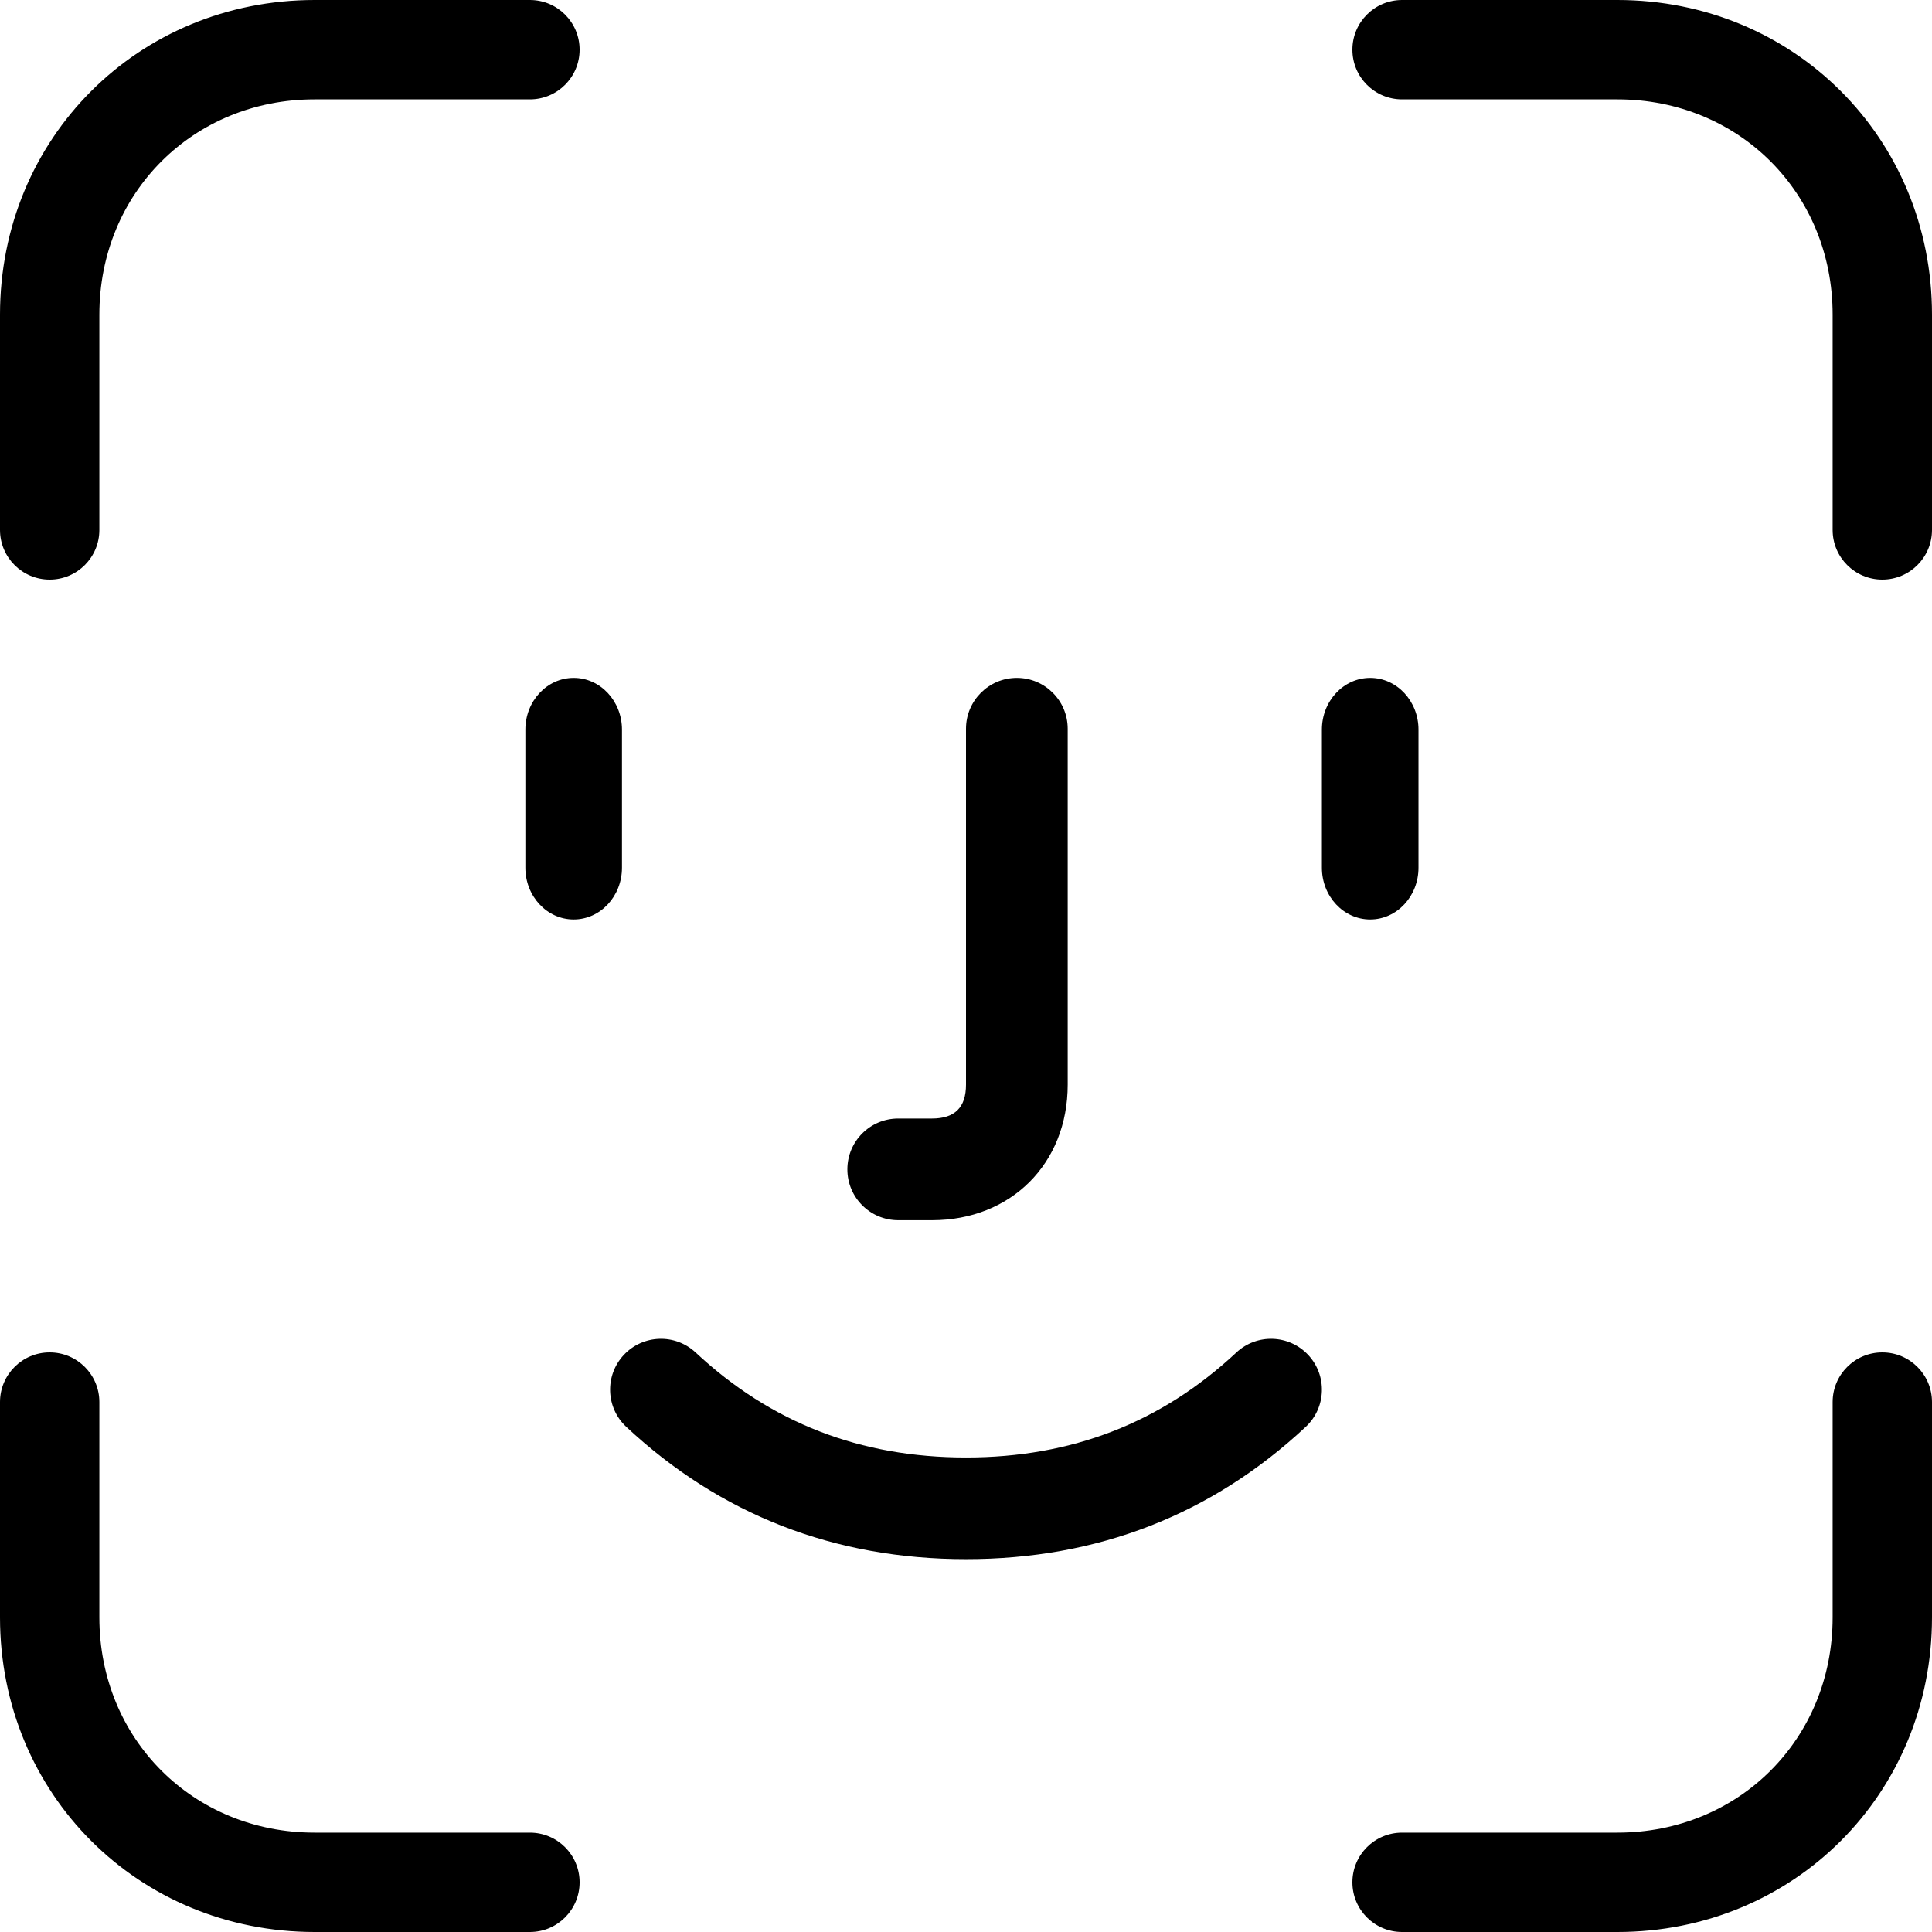
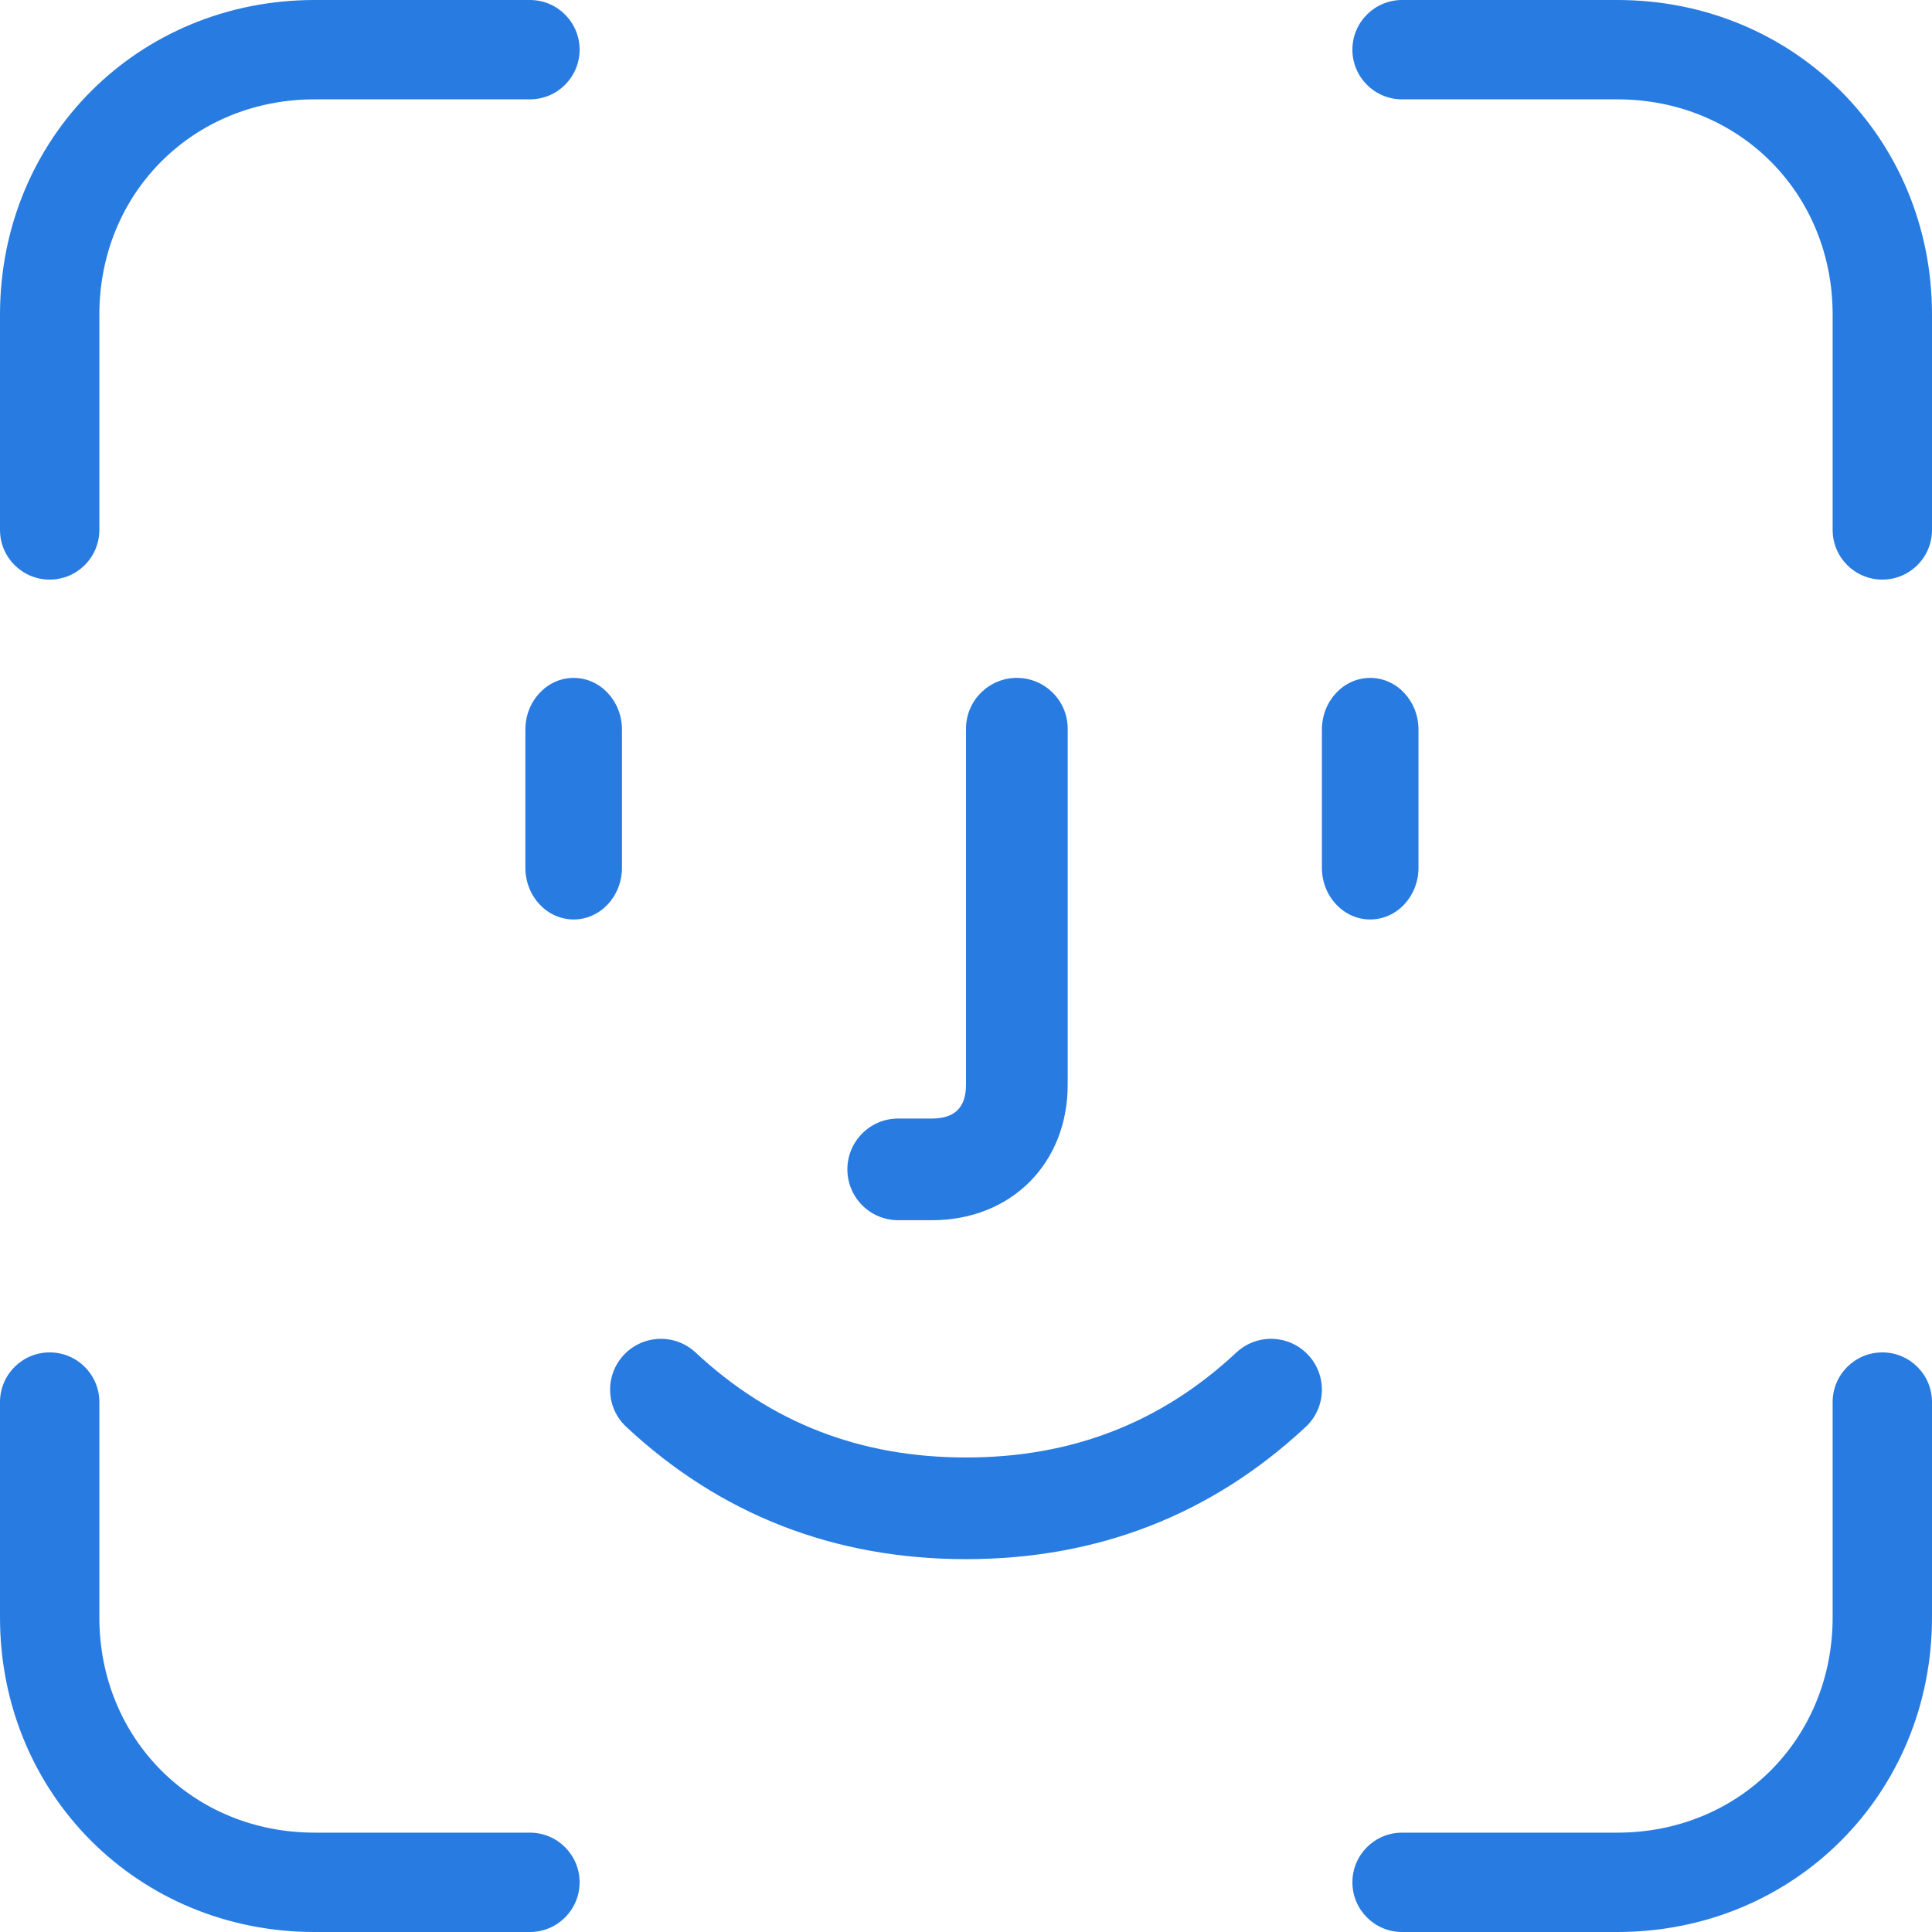
<svg xmlns="http://www.w3.org/2000/svg" width="80px" height="80px" viewBox="0 0 80 80" version="1.1">
  <defs />
  <g id="Page-1" stroke="none" stroke-width="1" fill="none" fill-rule="evenodd">
-     <g id="Face-ID" fill="#000000">
+     <g id="Face-ID" fill="#287be1">
      <g>
        <g>
          <g id="Corners" fill-rule="nonzero">
            <g id="Corner">
              <path d="M4.114,21.943 L4.114,13.029 C4.114,7.993 7.993,4.114 13.029,4.114 L21.943,4.114 C23.079,4.114 24,3.193 24,2.057 C24,0.921 23.079,0 21.943,0 L13.029,0 C5.721,0 0,5.721 0,13.029 L0,21.943 C0,23.079 0.921,24 2.057,24 C3.193,24 4.114,23.079 4.114,21.943 Z" />
            </g>
            <g id="Corner" transform="translate(68.07018, 11.92982) scale(-1, 1) translate(-68.07018, -11.92982) translate(56.14035, 0)">
              <path d="M4.114,21.943 L4.114,13.029 C4.114,7.993 7.993,4.114 13.029,4.114 L21.943,4.114 C23.079,4.114 24,3.193 24,2.057 C24,0.921 23.079,0 21.943,0 L13.029,0 C5.721,0 0,5.721 0,13.029 L0,21.943 C0,23.079 0.921,24 2.057,24 C3.193,24 4.114,23.079 4.114,21.943 Z" />
            </g>
            <g id="Corner" transform="translate(11.92982, 68.07018) scale(1, -1) translate(-11.92982, -68.07018) translate(0, 56.14035)">
              <path d="M4.114,21.943 L4.114,13.029 C4.114,7.993 7.993,4.114 13.029,4.114 L21.943,4.114 C23.079,4.114 24,3.193 24,2.057 C24,0.921 23.079,0 21.943,0 L13.029,0 C5.721,0 0,5.721 0,13.029 L0,21.943 C0,23.079 0.921,24 2.057,24 C3.193,24 4.114,23.079 4.114,21.943 Z" />
            </g>
            <g id="Corner" transform="translate(68.07018, 68.07018) scale(-1, -1) translate(-68.07018, -68.07018) translate(56.14035, 56.14035)">
              <path d="M4.114,21.943 L4.114,13.029 C4.114,7.993 7.993,4.114 13.029,4.114 L21.943,4.114 C23.079,4.114 24,3.193 24,2.057 C24,0.921 23.079,0 21.943,0 L13.029,0 C5.721,0 0,5.721 0,13.029 L0,21.943 C0,23.079 0.921,24 2.057,24 C3.193,24 4.114,23.079 4.114,21.943 Z" />
            </g>
          </g>
          <g id="Eye" transform="translate(21.75439, 28.07017)" fill-rule="nonzero">
            <path d="M0,2.143 L0,7.86 C0,9.044 0.895,10.003 2,10.003 C3.105,10.003 4,9.044 4,7.86 L4,2.143 C4,0.959 3.105,0 2,0 C0.895,0 0,0.959 0,2.143 Z" id="Path" />
          </g>
          <g id="Eye" transform="translate(54.73684, 28.07017)" fill-rule="nonzero">
            <path d="M0,2.143 L0,7.86 C0,9.044 0.895,10.003 2,10.003 C3.105,10.003 4,9.044 4,7.86 L4,2.143 C4,0.959 3.105,0 2,0 C0.895,0 0,0.959 0,2.143 Z" id="Path" />
          </g>
          <path d="M25.932,59.083 C29.833,62.724 34.558,64.561 40,64.561 C45.442,64.561 50.167,62.724 54.068,59.083 C54.918,58.29 54.964,56.957 54.171,56.107 C53.377,55.257 52.045,55.211 51.195,56.005 C48.079,58.913 44.382,60.351 40,60.351 C35.618,60.351 31.921,58.913 28.805,56.005 C27.955,55.211 26.623,55.257 25.829,56.107 C25.036,56.957 25.082,58.29 25.932,59.083 Z" id="Mouth" fill-rule="nonzero" />
          <path d="M40,30.175 L40,44.912 C40,45.855 39.539,46.316 38.591,46.316 L37.193,46.316 C36.03,46.316 35.088,47.258 35.088,48.421 C35.088,49.584 36.03,50.526 37.193,50.526 L38.591,50.526 C41.863,50.526 44.211,48.182 44.211,44.912 L44.211,30.175 C44.211,29.013 43.268,28.07 42.105,28.07 C40.943,28.07 40,29.013 40,30.175 Z" id="Nose" fill-rule="nonzero" />
        </g>
      </g>
    </g>
  </g>
</svg>
